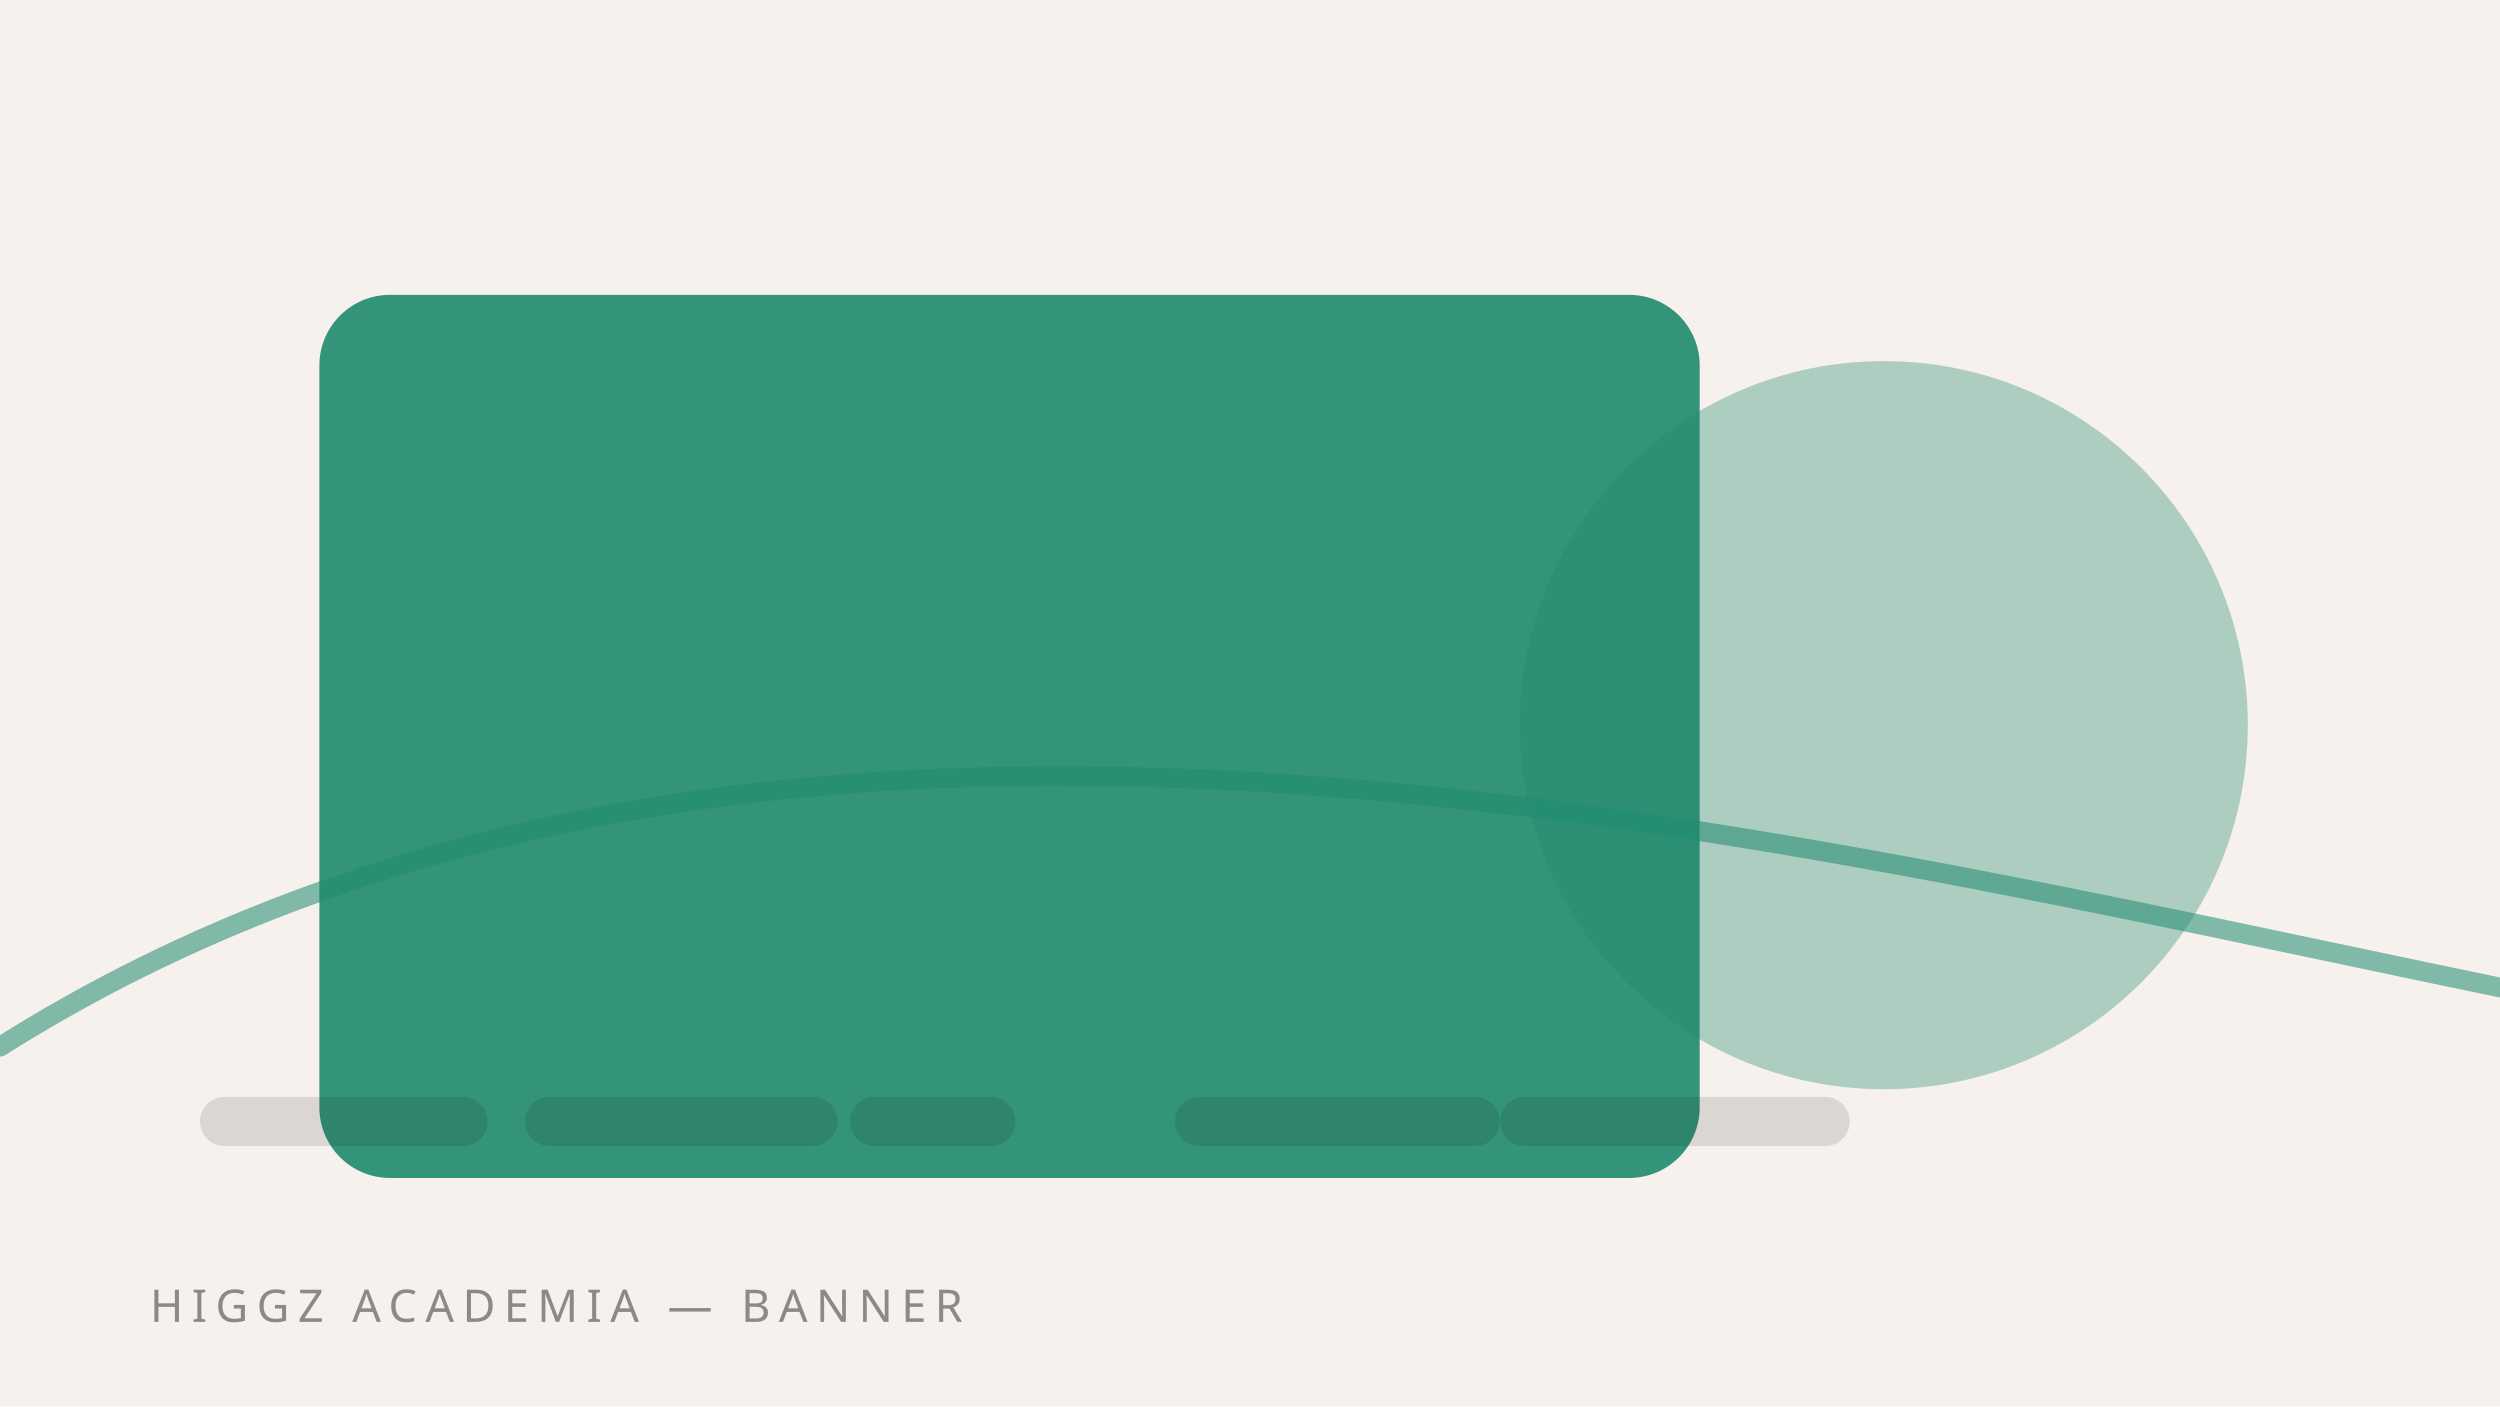
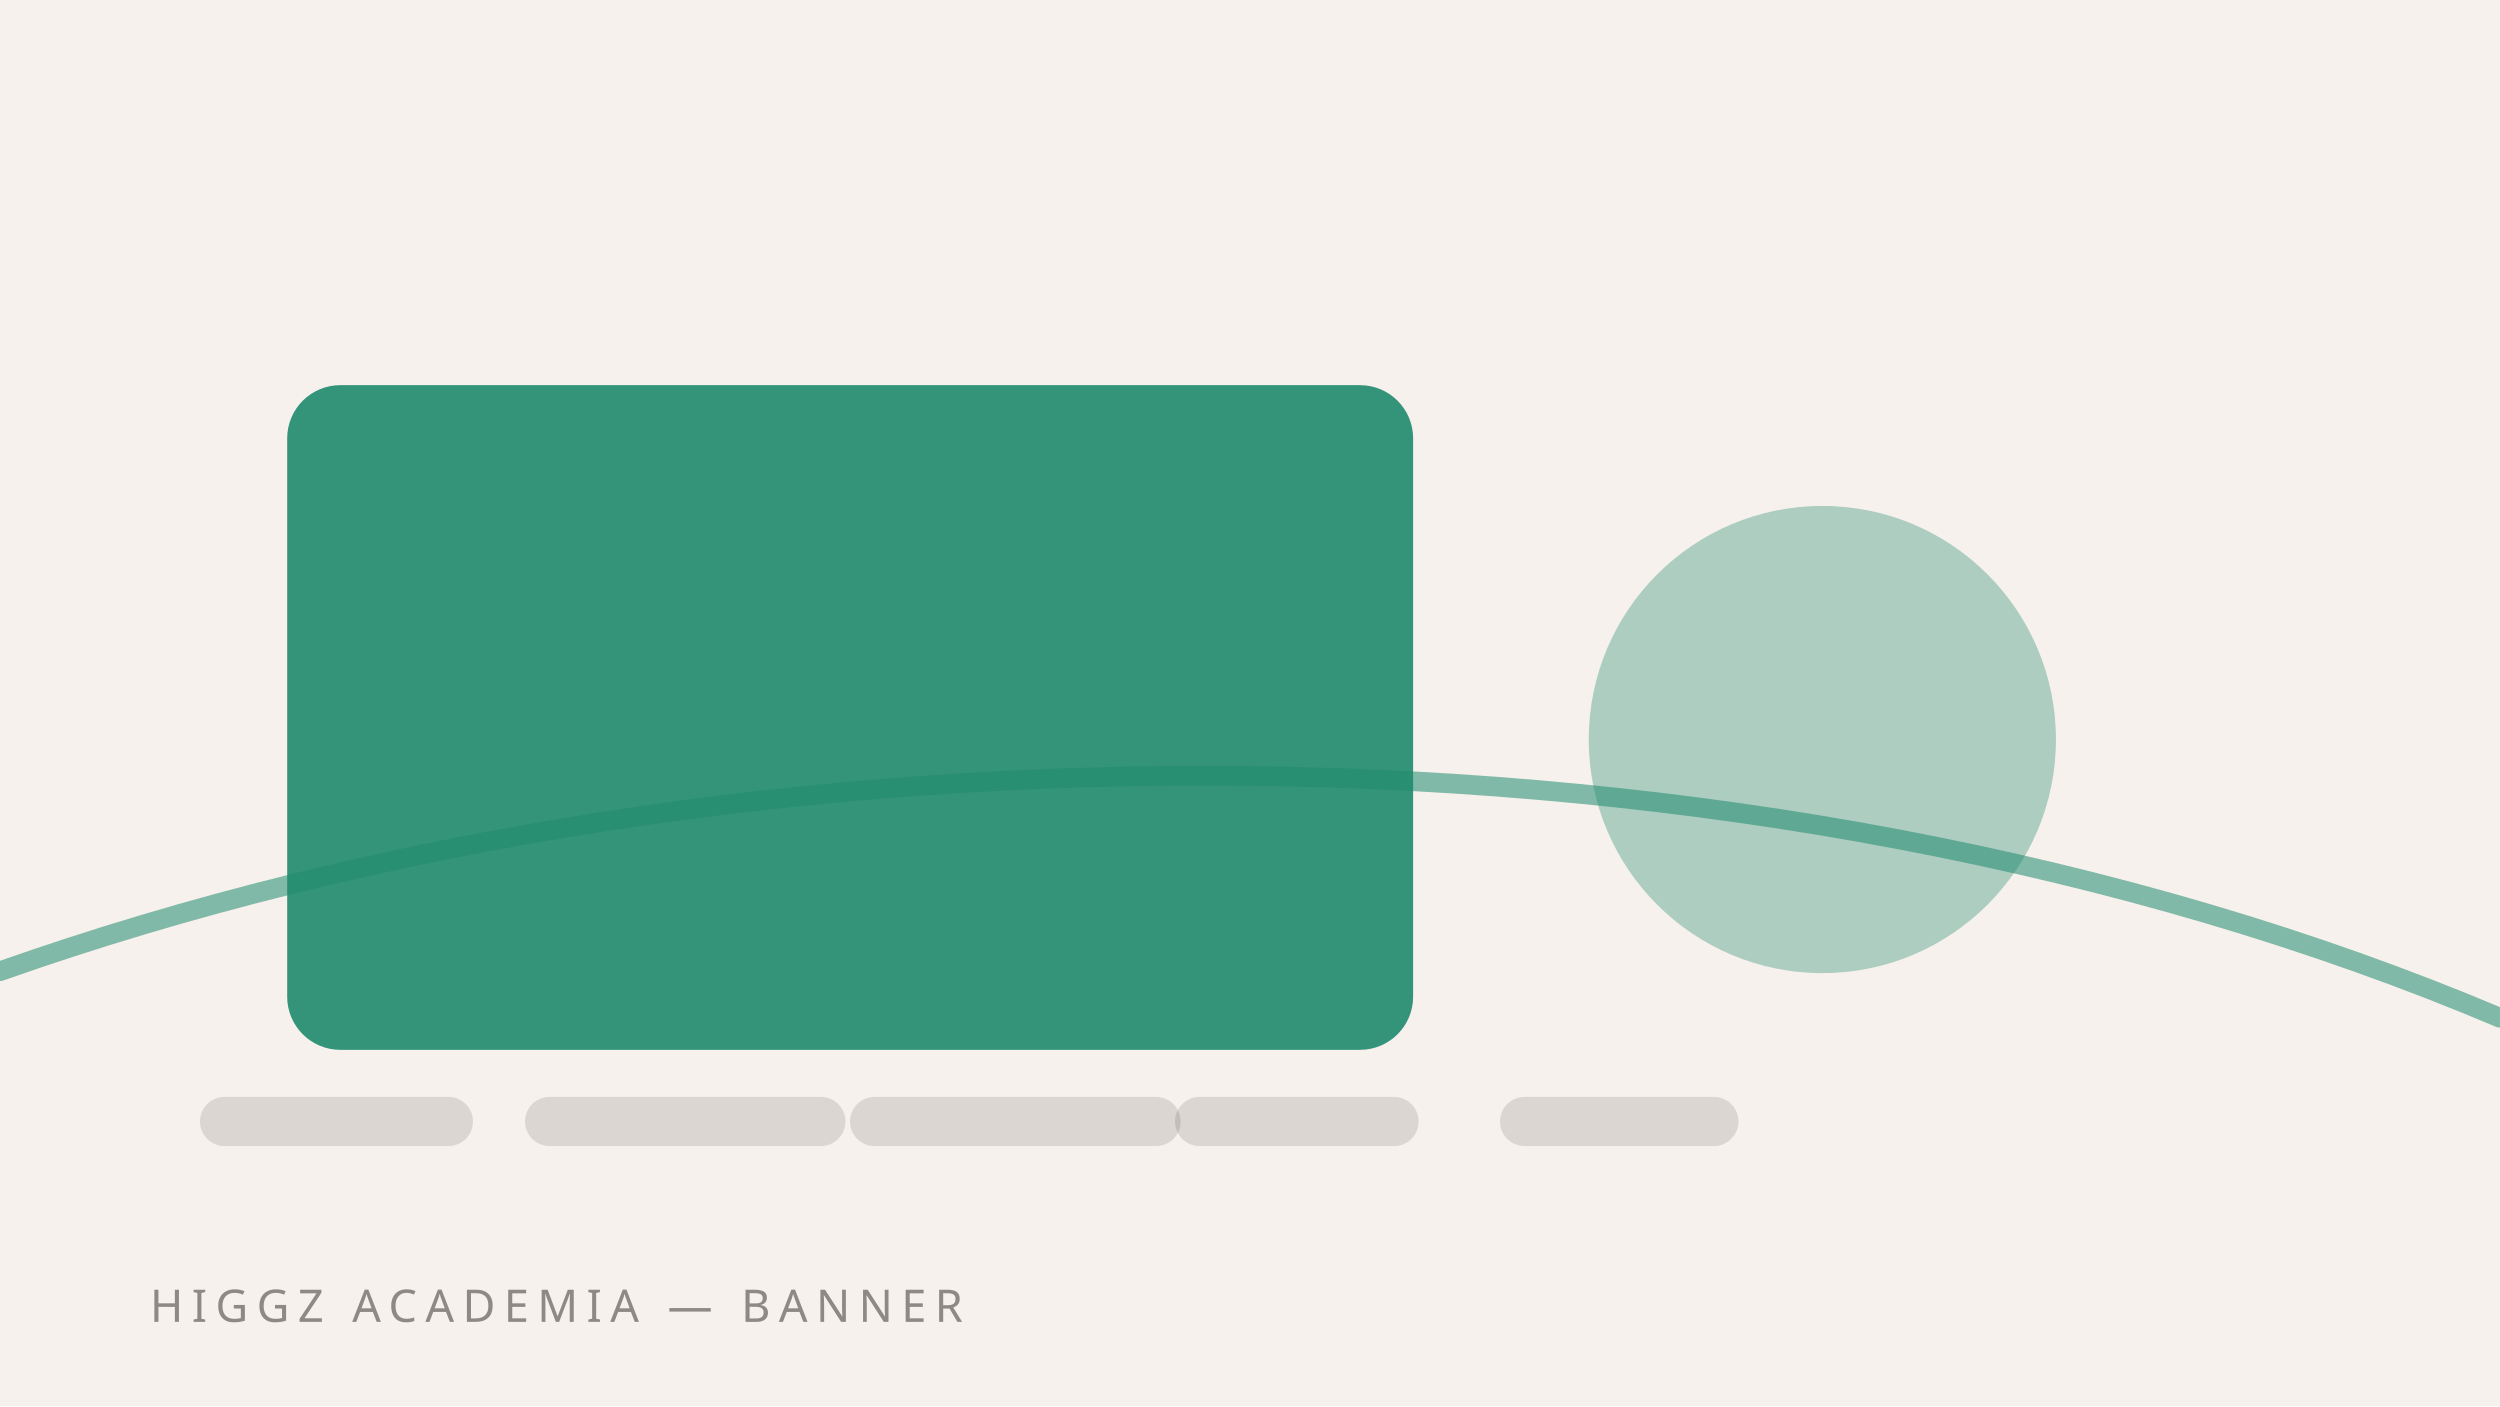
<svg xmlns="http://www.w3.org/2000/svg" viewBox="0 0 1600 900" width="1600" height="900" role="img" aria-label="HIGGZ ACADEMIA — BANNER">
  <rect width="1600" height="900" fill="#f7f1ed" />
-   <rect x="204.4" y="188.7" width="883.4" height="565.2" rx="45.2" fill="#1f8a6d" opacity="0.9" />
-   <circle cx="1205.6" cy="464.1" r="233.0" fill="#1f8a6d" opacity="0.35" />
-   <path d="M0 669.9 C 480.0 366.9, 1120.0 533.1, 1600 632.0" fill="none" stroke="#1f8a6d" stroke-width="12.6" opacity="0.55" stroke-linecap="round" />
-   <rect x="128.0" y="702.0" width="184.1" height="31.5" rx="15.8" fill="#0a0a0a" opacity="0.12" />
-   <rect x="336.0" y="702.0" width="200.0" height="31.5" rx="15.8" fill="#0a0a0a" opacity="0.12" />
-   <rect x="544.0" y="702.0" width="105.9" height="31.5" rx="15.8" fill="#0a0a0a" opacity="0.12" />
-   <rect x="752.0" y="702.0" width="207.7" height="31.5" rx="15.8" fill="#0a0a0a" opacity="0.12" />
-   <rect x="960.0" y="702.0" width="223.8" height="31.5" rx="15.8" fill="#0a0a0a" opacity="0.12" />
+   <rect x="183.8" y="246.5" width="720.6" height="425.4" rx="34.0" fill="#1f8a6d" opacity="0.9" />
+   <circle cx="1166.3" cy="473.3" r="149.5" fill="#1f8a6d" opacity="0.35" />
+   <path d="M0 621.6 C 480.0 451.8, 1120.0 448.2, 1600 651.4" fill="none" stroke="#1f8a6d" stroke-width="12.6" opacity="0.55" stroke-linecap="round" />
+   <rect x="128.0" y="702.0" width="174.7" height="31.5" rx="15.8" fill="#0a0a0a" opacity="0.12" />
+   <rect x="336.0" y="702.0" width="205.1" height="31.5" rx="15.8" fill="#0a0a0a" opacity="0.12" />
+   <rect x="544.0" y="702.0" width="211.6" height="31.5" rx="15.8" fill="#0a0a0a" opacity="0.12" />
+   <rect x="752.0" y="702.0" width="155.9" height="31.5" rx="15.8" fill="#0a0a0a" opacity="0.12" />
+   <rect x="960.0" y="702.0" width="152.6" height="31.5" rx="15.8" fill="#0a0a0a" opacity="0.12" />
  <text x="96.0" y="846.0" font-family="system-ui, sans-serif" font-size="28.8" letter-spacing="5.4" fill="#0a0a0a" opacity="0.45">HIGGZ ACADEMIA — BANNER</text>
</svg>
